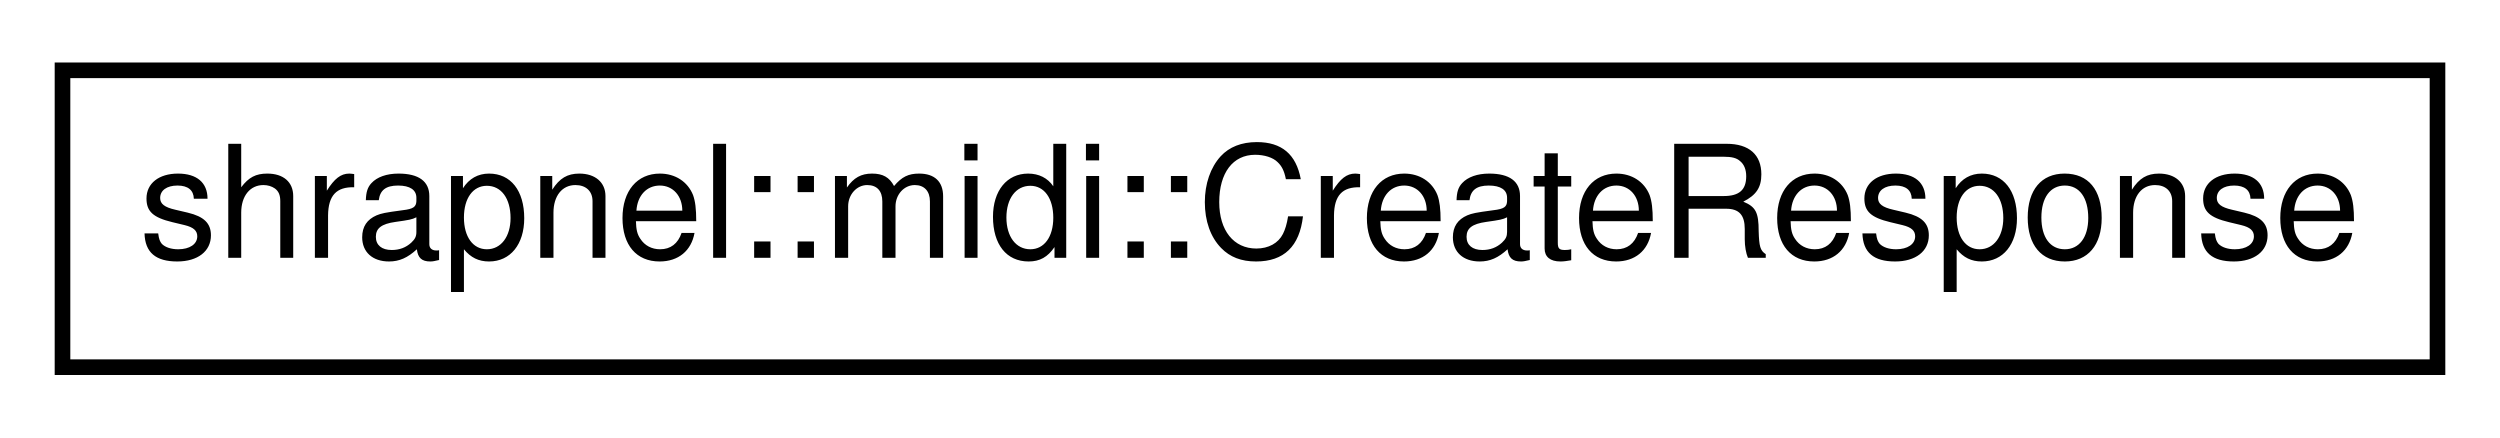
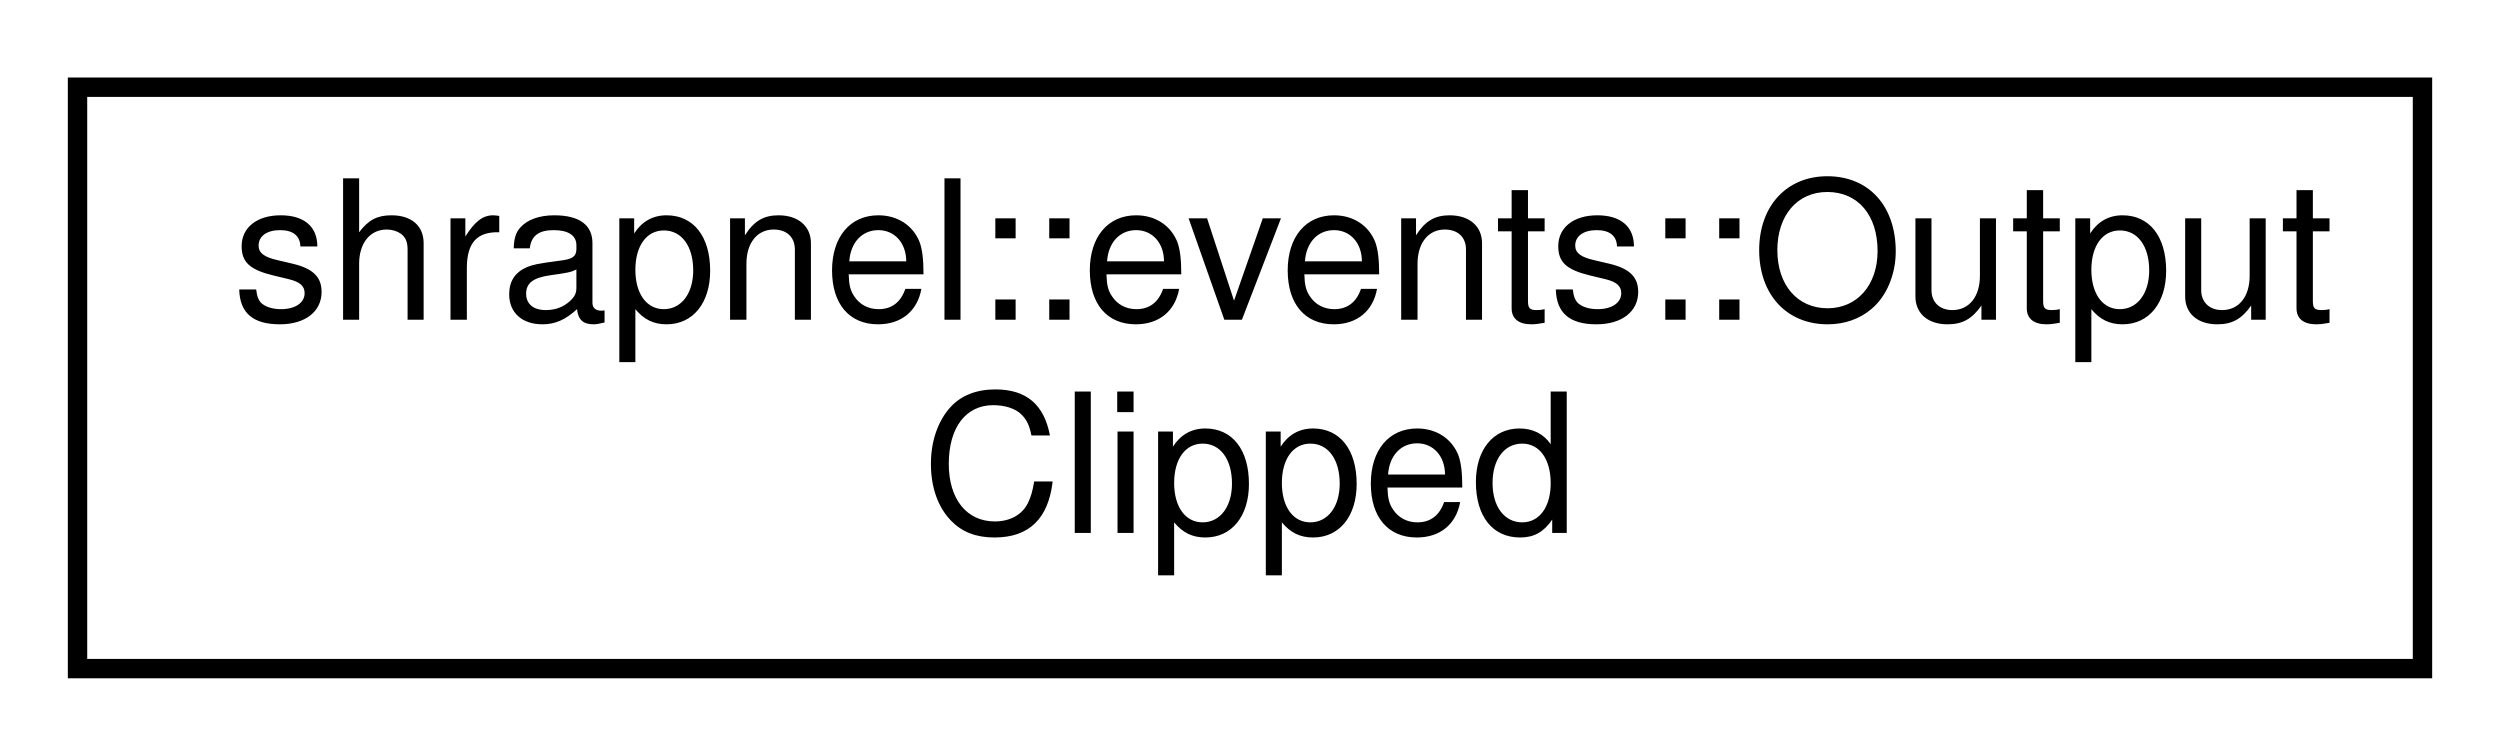
- <svg xmlns="http://www.w3.org/2000/svg" xmlns:xlink="http://www.w3.org/1999/xlink" width="160pt" height="28pt" viewBox="0.00 0.00 160.00 28.00">
-   <g id="graph0" class="graph" transform="scale(1 1) rotate(0) translate(4 24)">
+ <svg xmlns="http://www.w3.org/2000/svg" xmlns:xlink="http://www.w3.org/1999/xlink" width="129pt" height="39pt" viewBox="0.00 0.00 129.00 39.00">
+   <g id="graph0" class="graph" transform="scale(1 1) rotate(0) translate(4 35)">
    <g id="node1" class="node">
      <g id="a_node1">
-         <a xlink:href="structshrapnel_1_1midi_1_1CreateResponse.html" target="_top" xlink:title=" ">
-           <polygon fill="none" stroke="black" points="0,-0.5 0,-19.5 152,-19.5 152,-0.5 0,-0.5" />
-           <text text-anchor="middle" x="76" y="-7.5" font-family="Helvetica,sans-Serif" font-size="10.00">shrapnel::midi::CreateResponse</text>
+         <a xlink:href="structshrapnel_1_1events_1_1OutputClipped.html" target="_top" xlink:title=" ">
+           <polygon fill="none" stroke="black" points="0,-0.5 0,-30.5 121,-30.5 121,-0.5 0,-0.5" />
+           <text text-anchor="start" x="8" y="-18.5" font-family="Helvetica,sans-Serif" font-size="10.00">shrapnel::events::Output</text>
+           <text text-anchor="middle" x="60.5" y="-7.5" font-family="Helvetica,sans-Serif" font-size="10.00">Clipped</text>
        </a>
      </g>
    </g>
  </g>
</svg>
